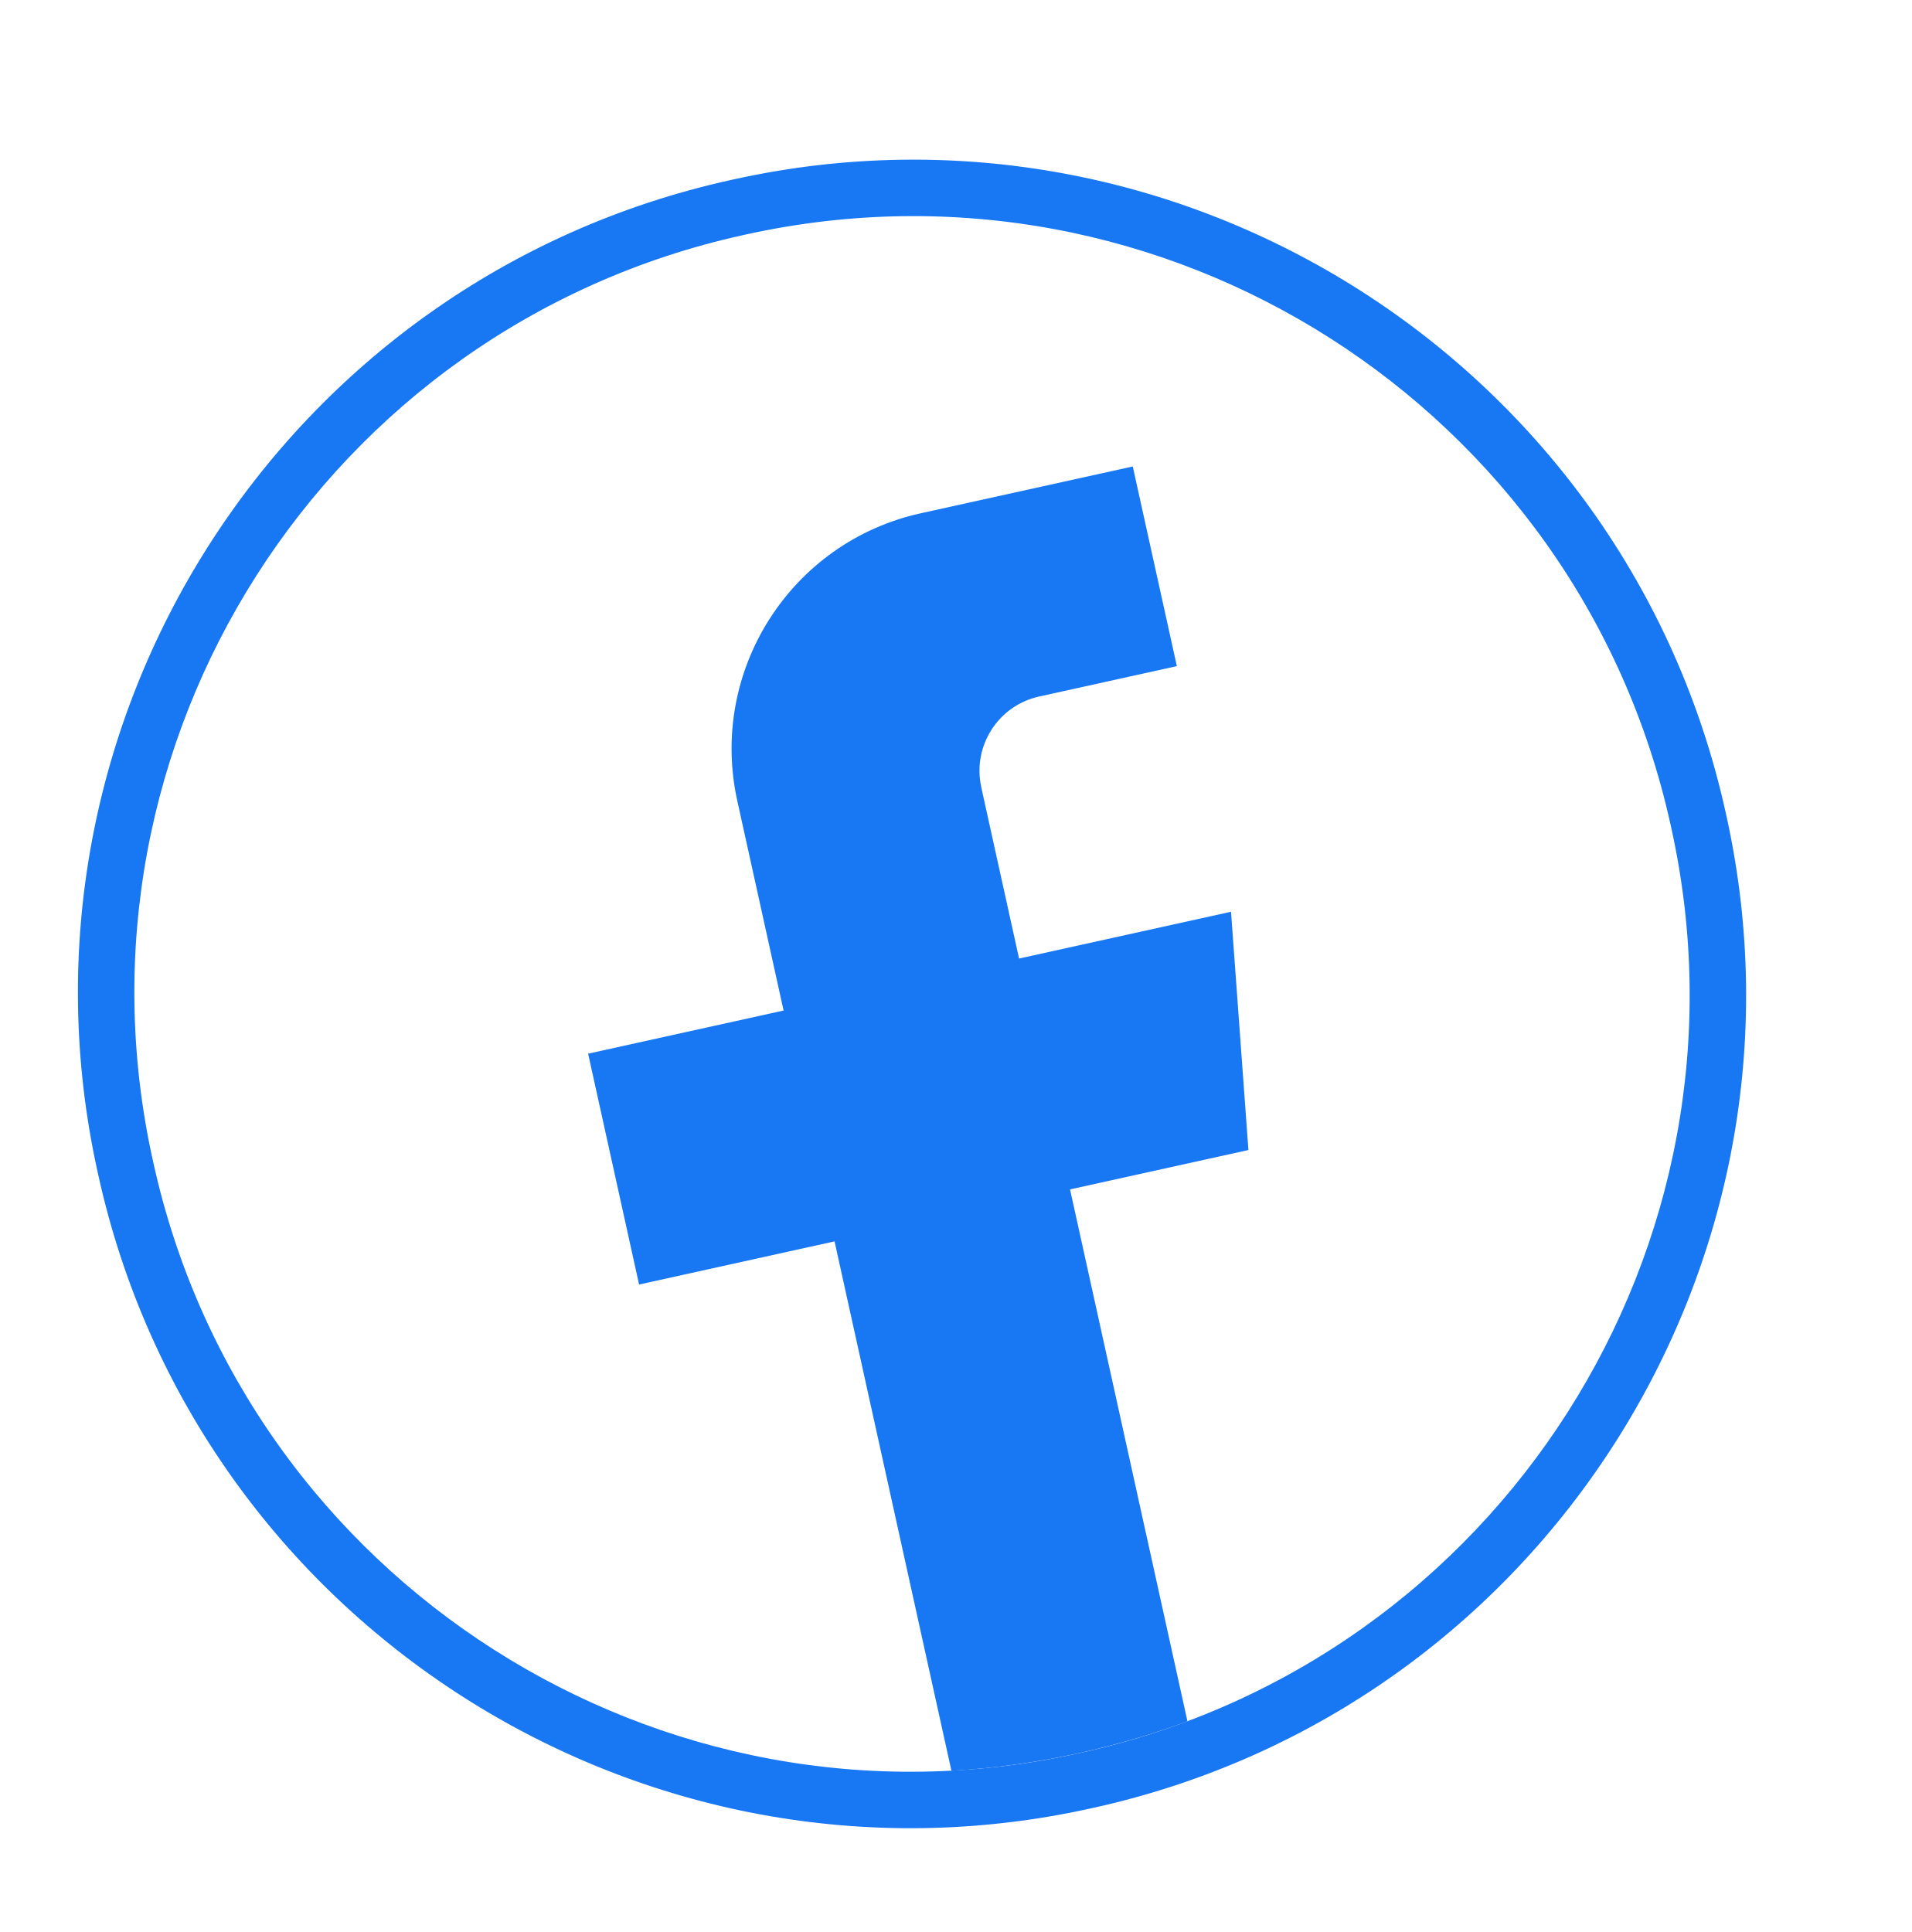
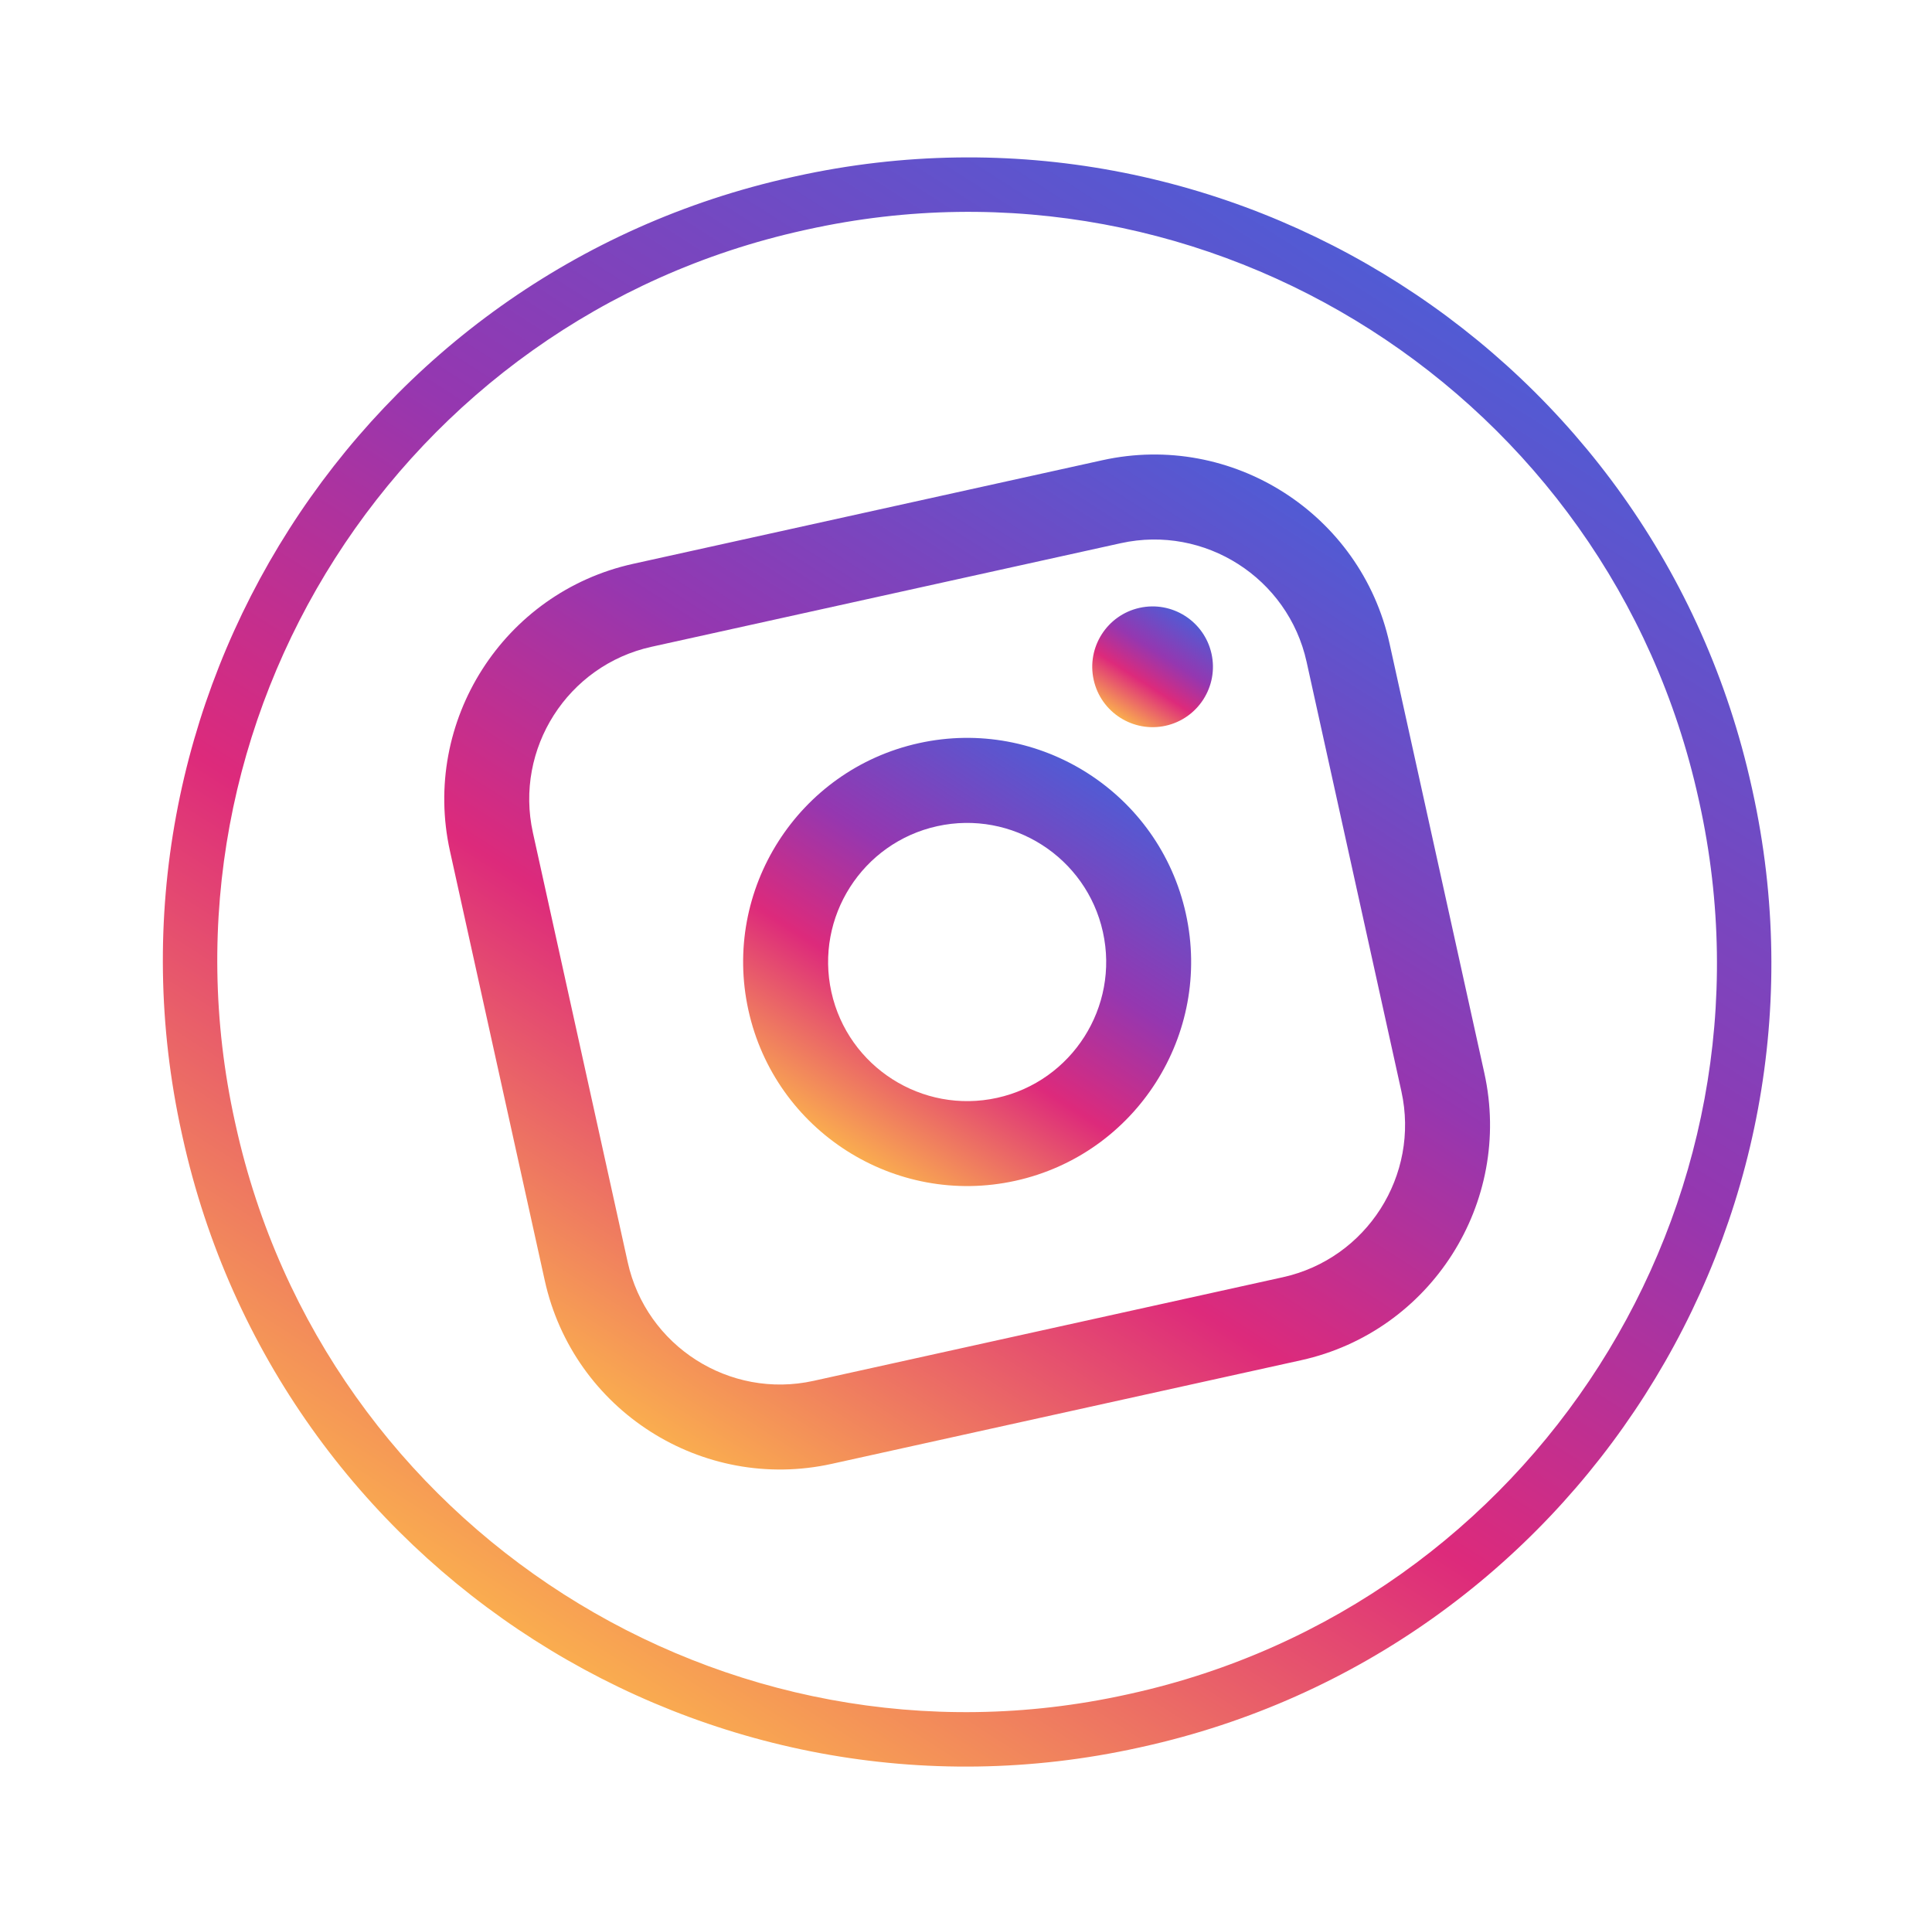
- <svg xmlns="http://www.w3.org/2000/svg" width="187" height="189" viewBox="0 0 187 189" fill="none">
-   <path d="M106.974 176.848L106.624 176.925C62.812 186.597 19.297 158.811 9.623 114.987L9.545 114.637C-0.129 70.813 27.644 27.289 71.455 17.618L71.806 17.54C115.617 7.869 159.132 35.655 168.806 79.479L168.884 79.829C178.558 123.653 150.785 167.176 106.974 176.848ZM72.646 23.01C31.805 32.026 5.918 72.594 14.936 113.447L15.014 113.797C24.032 154.65 64.592 180.549 105.433 171.533L105.784 171.456C146.624 162.44 172.511 121.872 163.493 81.019L163.416 80.669C154.397 39.816 113.837 13.917 72.996 22.933L72.646 23.01Z" fill="#1877F2" />
-   <path d="M95.986 77.005L99.687 93.77L120.42 89.193L122.122 112.502L104.672 116.354L116.158 168.385C112.767 169.643 109.243 170.686 105.61 171.489C101.416 172.414 97.223 172.989 93.07 173.228L81.637 121.439L62.516 125.66L57.53 103.077L76.652 98.856L72.123 78.343C69.314 65.617 77.348 53.019 90.076 50.209L90.078 50.22C90.116 50.212 90.146 50.194 90.184 50.186L110.809 45.633L115.121 65.164L101.644 68.139C97.638 69.023 95.105 72.992 95.99 76.999L95.986 77.005Z" fill="#1877F2" />
+ <svg xmlns="http://www.w3.org/2000/svg" width="196" height="195" viewBox="0 0 196 195" fill="none">
+   <path d="M115.873 177.195L115.522 177.273C71.711 186.944 28.196 159.158 18.522 115.334L18.444 114.984C8.77 71.16 36.543 27.637 80.354 17.965L80.704 17.887C124.516 8.216 168.031 36.002 177.705 79.826L177.783 80.176C187.457 124 159.684 167.524 115.873 177.195ZM81.544 23.357C40.704 32.373 14.817 72.941 23.835 113.794L23.913 114.144C32.931 154.997 73.491 180.896 114.332 171.88L114.682 171.803C155.523 162.787 181.41 122.219 172.392 81.366L172.314 81.016C163.296 40.163 122.736 14.264 81.895 23.28L81.544 23.357Z" fill="url(#paint0_linear_1_824)" />
+   <path d="M111.846 46.68L64.234 57.191C51.081 60.095 42.743 73.161 45.647 86.318L55.266 129.889C58.17 143.046 71.234 151.388 84.388 148.484L131.999 137.974C145.153 135.07 153.491 122.004 150.586 108.846L140.968 65.276C138.063 52.118 124.999 43.776 111.846 46.68ZM54.062 84.46C52.183 75.946 57.58 67.487 66.092 65.608L113.704 55.098C122.216 53.219 130.673 58.619 132.553 67.133L142.171 110.704C144.051 119.219 138.653 127.677 130.141 129.556L82.53 140.067C74.017 141.946 65.561 136.546 63.681 128.031L54.062 84.46Z" fill="url(#paint1_linear_1_824)" />
+   <path d="M103.015 119.772C115.247 117.072 123.007 104.919 120.304 92.678C117.602 80.438 105.453 72.68 93.216 75.382C80.979 78.083 73.225 90.234 75.927 102.475C78.629 114.716 90.778 122.473 103.015 119.772ZM95.075 83.805C102.671 82.128 110.213 86.944 111.89 94.542C113.568 102.14 108.754 109.683 101.158 111.36C93.563 113.037 86.021 108.221 84.343 100.623C82.666 93.025 87.48 85.481 95.075 83.805Z" fill="url(#paint2_linear_1_824)" />
+   <path d="M118.25 73.616C121.544 72.889 123.637 69.616 122.908 66.316C122.18 63.016 118.909 60.927 115.61 61.656C112.311 62.384 110.223 65.655 110.952 68.956C111.68 72.256 114.951 74.344 118.25 73.616Z" fill="url(#paint3_linear_1_824)" />
+   <defs>
+     <linearGradient id="paint0_linear_1_824" x1="54.221" y1="166.363" x2="142.046" y2="28.822" gradientUnits="userSpaceOnUse">
+       <stop stop-color="#FAAD4F" />
+       <stop offset="0.35" stop-color="#DD2A7B" />
+       <stop offset="0.62" stop-color="#9537B0" />
+       <stop offset="1" stop-color="#515BD4" />
+     </linearGradient>
+     <linearGradient id="paint1_linear_1_824" x1="67.217" y1="145.997" x2="129.039" y2="49.186" gradientUnits="userSpaceOnUse">
+       <stop stop-color="#FAAD4F" />
+       <stop offset="0.35" stop-color="#DD2A7B" />
+       <stop offset="0.62" stop-color="#9537B0" />
+       <stop offset="1" stop-color="#515BD4" />
+     </linearGradient>
+     <linearGradient id="paint2_linear_1_824" x1="85.898" y1="116.731" x2="110.342" y2="78.442" gradientUnits="userSpaceOnUse">
+       <stop stop-color="#FAAD4F" />
+       <stop offset="0.35" stop-color="#DD2A7B" />
+       <stop offset="0.62" stop-color="#9537B0" />
+       <stop offset="1" stop-color="#515BD4" />
+     </linearGradient>
+     <linearGradient id="paint3_linear_1_824" x1="113.637" y1="72.796" x2="120.226" y2="62.477" gradientUnits="userSpaceOnUse">
+       <stop stop-color="#FAAD4F" />
+       <stop offset="0.35" stop-color="#DD2A7B" />
+       <stop offset="0.62" stop-color="#9537B0" />
+       <stop offset="1" stop-color="#515BD4" />
+     </linearGradient>
+   </defs>
</svg>
